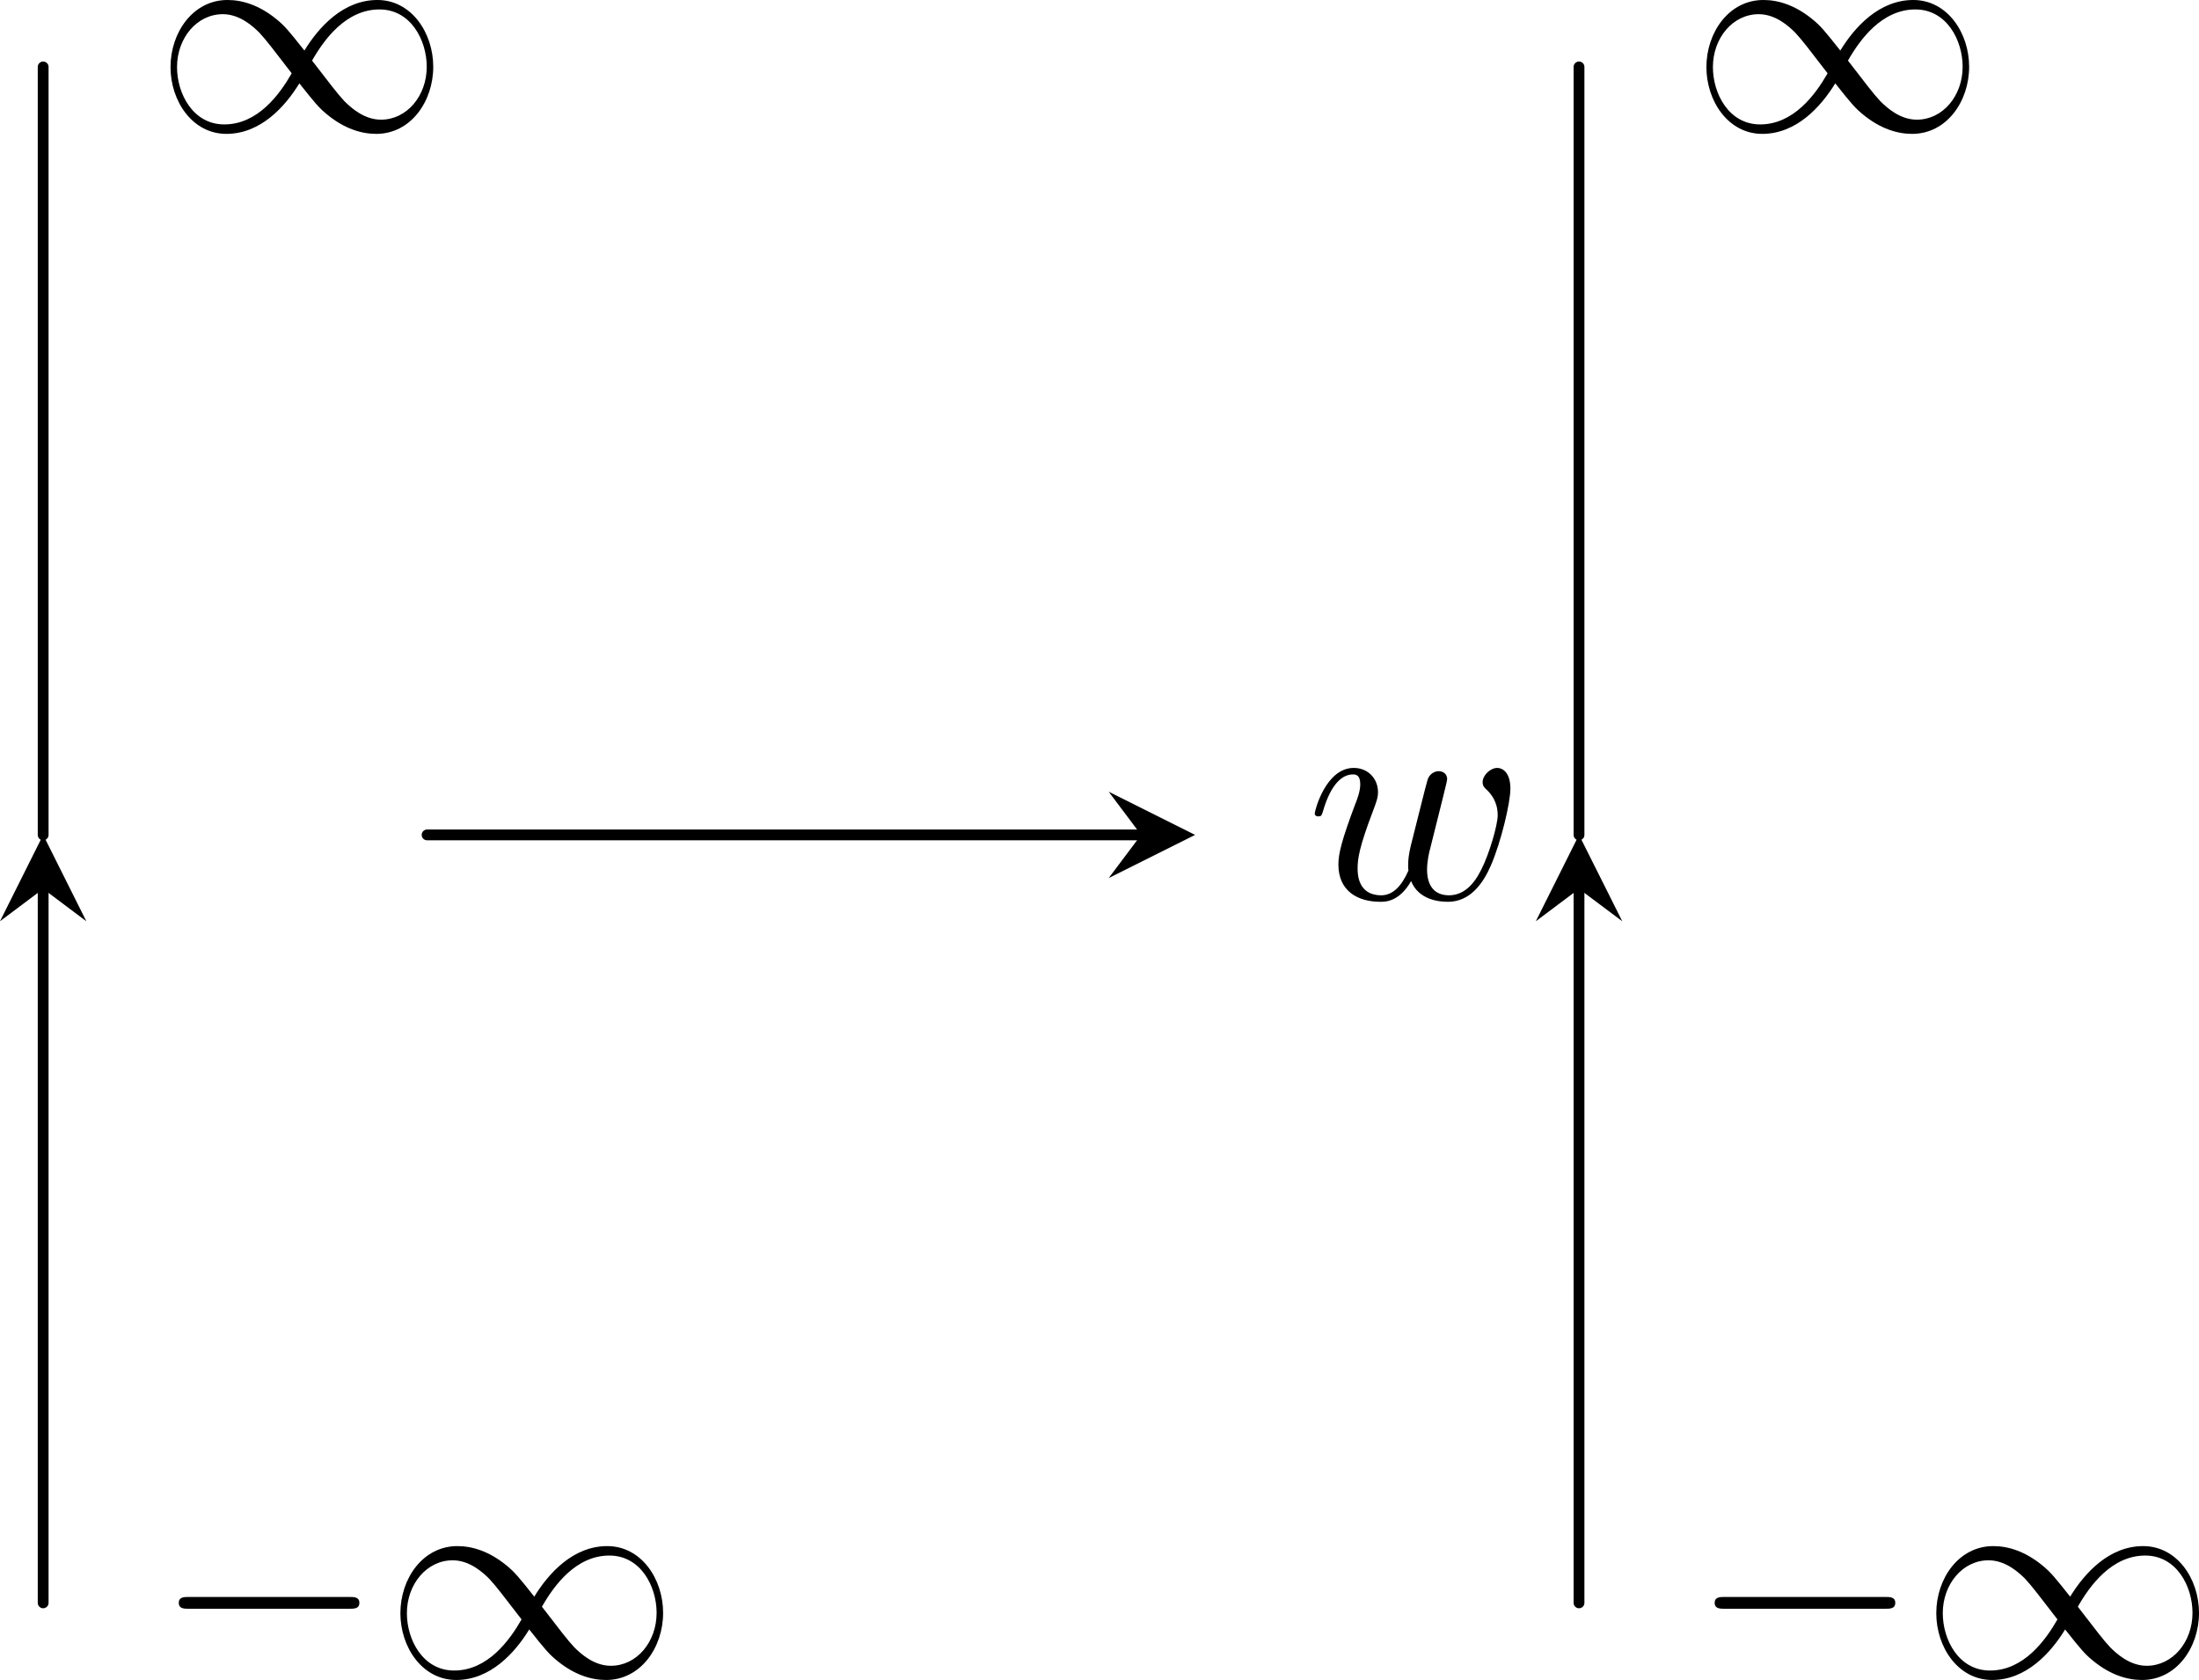
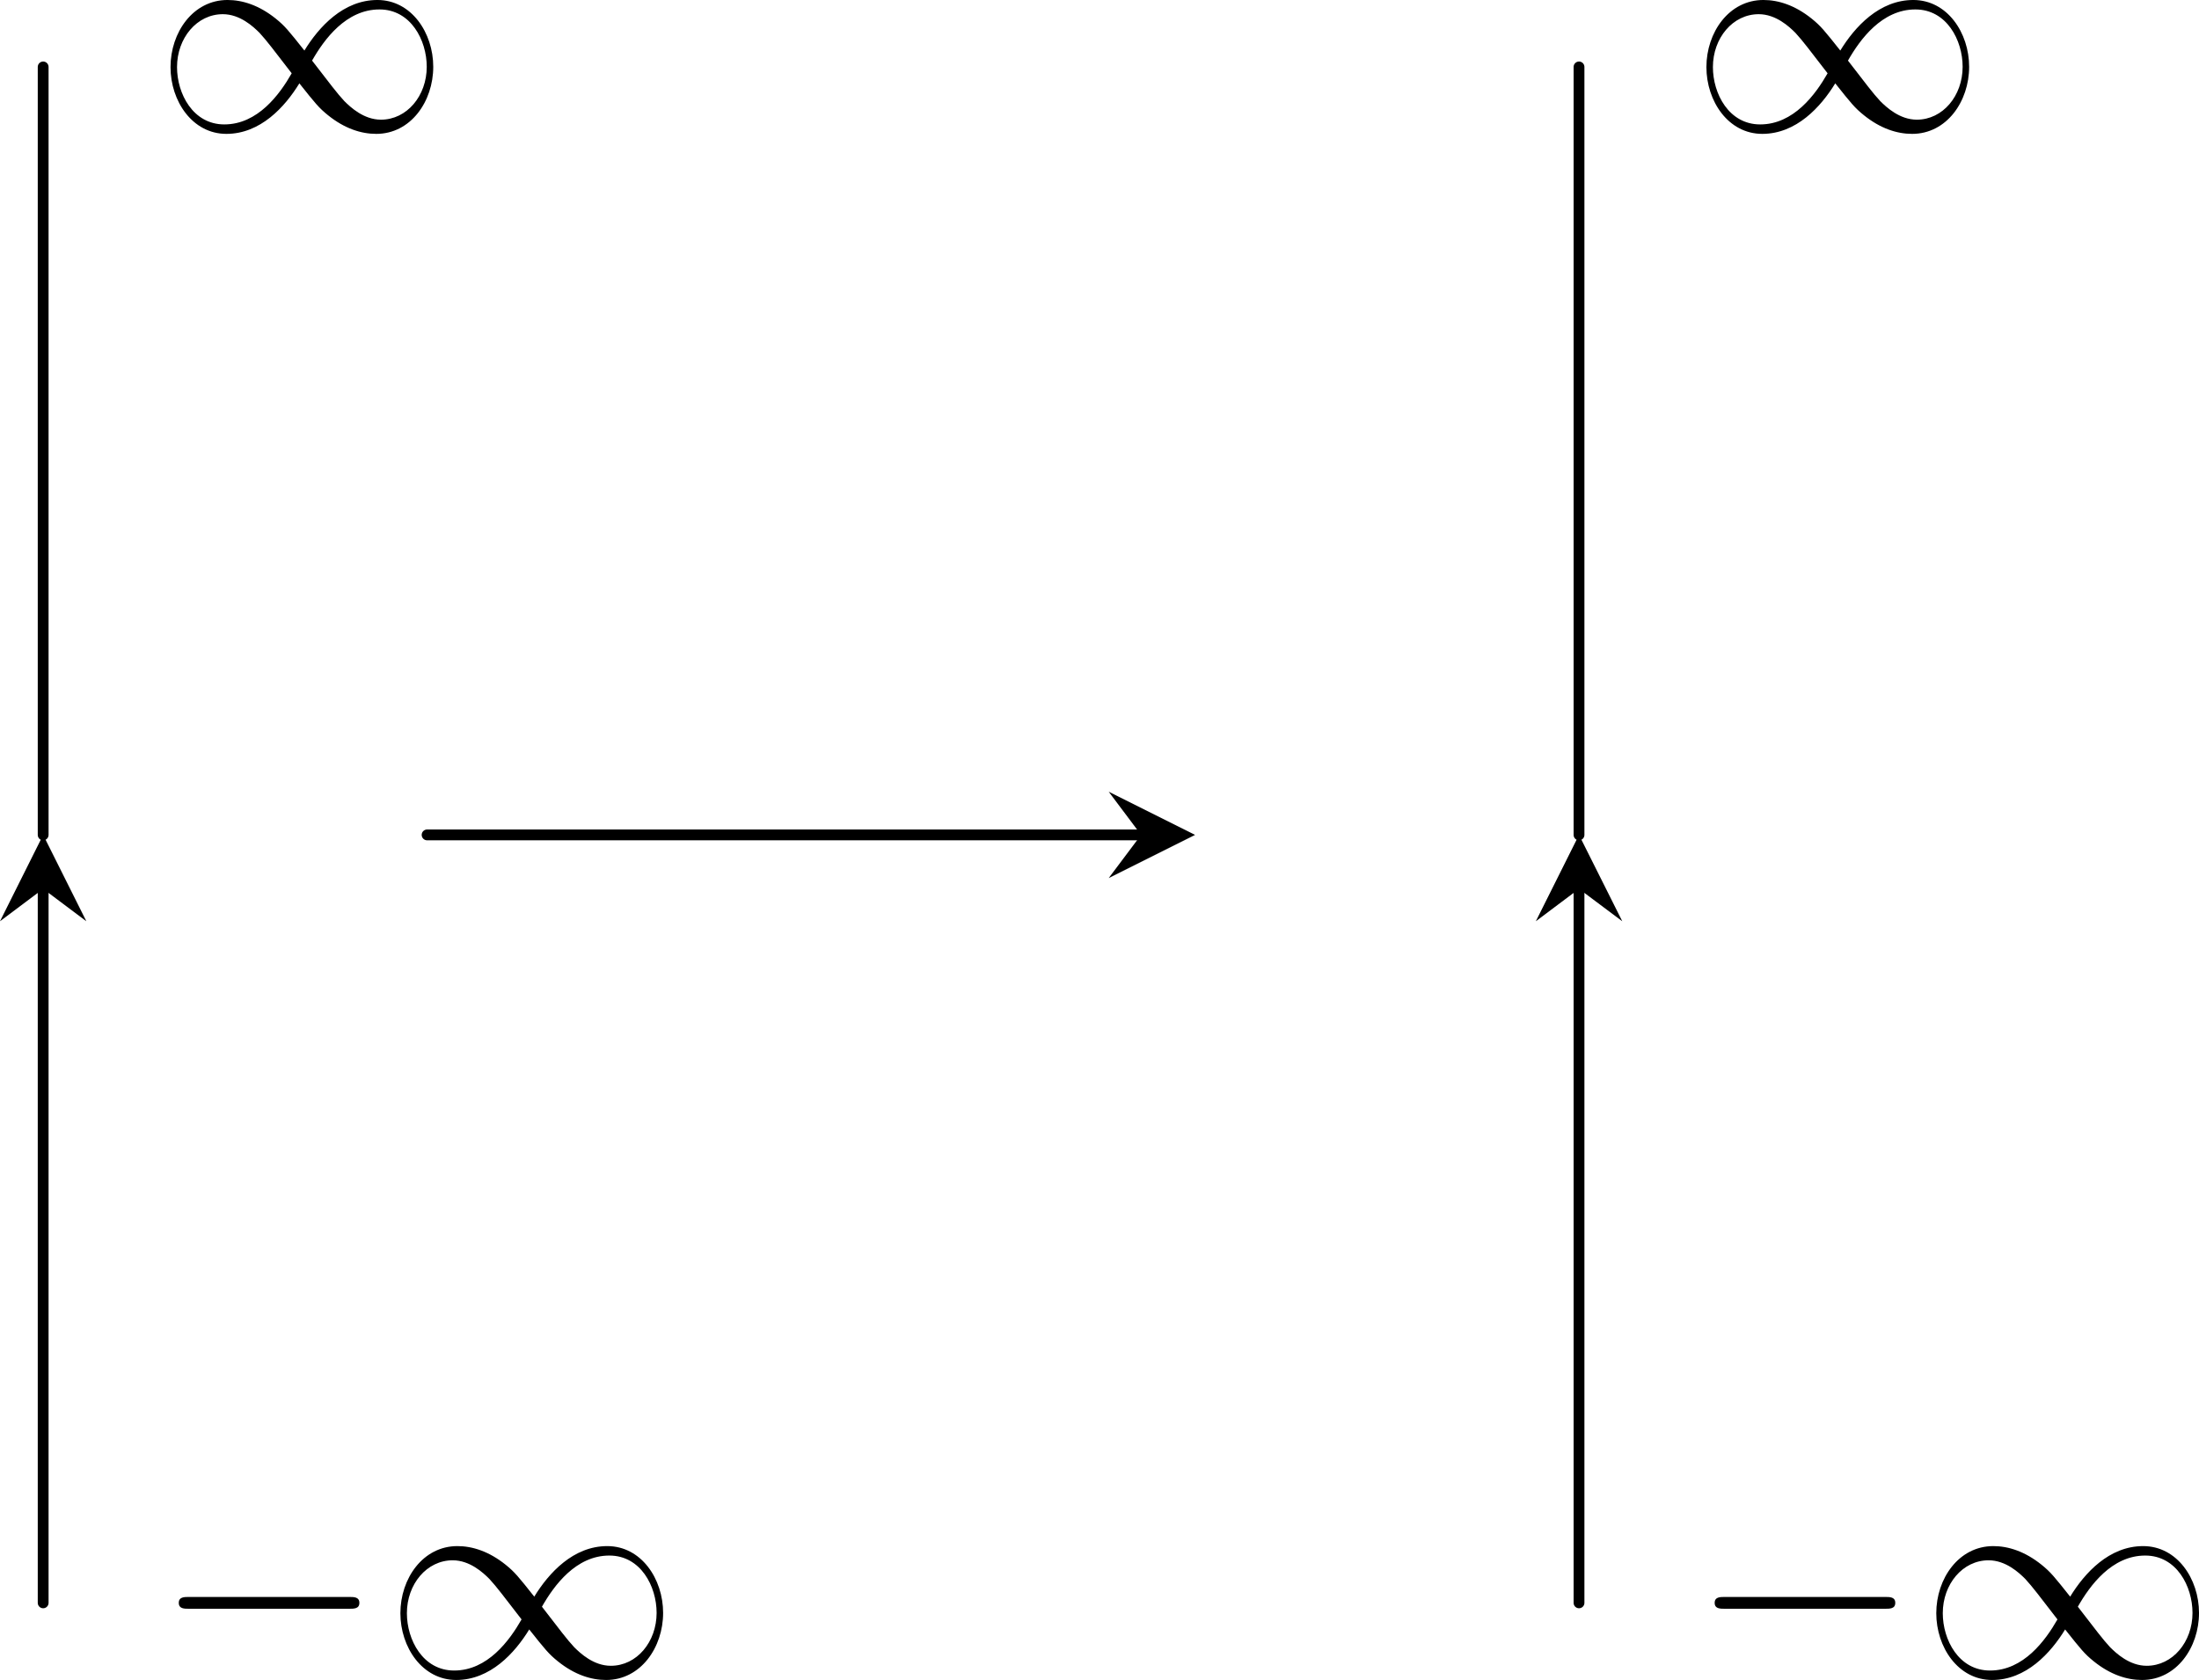
<svg xmlns="http://www.w3.org/2000/svg" xmlns:xlink="http://www.w3.org/1999/xlink" version="1.1" width="113.639pt" height="86.819pt" viewBox="-1.952 58.288 113.639 86.819">
  <defs>
-     <path id="g3-119" d="M5.04-3.698C5.095-3.938 5.204-4.342 5.204-4.407C5.204-4.604 5.051-4.702 4.887-4.702C4.756-4.702 4.56-4.615 4.484-4.396C4.451-4.32 3.938-2.236 3.862-1.953C3.785-1.625 3.764-1.429 3.764-1.233C3.764-1.113 3.764-1.091 3.775-1.036C3.524-.458 3.196-.12 2.771-.12C1.898-.12 1.898-.927 1.898-1.113C1.898-1.462 1.953-1.887 2.465-3.229C2.585-3.556 2.651-3.709 2.651-3.927C2.651-4.418 2.291-4.822 1.756-4.822C.72-4.822 .316-3.24 .316-3.142C.316-3.033 .425-3.033 .447-3.033C.556-3.033 .567-3.055 .622-3.229C.916-4.244 1.342-4.582 1.724-4.582C1.822-4.582 1.996-4.571 1.996-4.222C1.996-3.949 1.876-3.644 1.8-3.458C1.32-2.171 1.189-1.669 1.189-1.255C1.189-.262 1.92 .12 2.738 .12C2.924 .12 3.436 .12 3.873-.644C4.156 .055 4.909 .12 5.236 .12C6.055 .12 6.535-.567 6.818-1.222C7.189-2.073 7.538-3.535 7.538-4.058C7.538-4.658 7.244-4.822 7.058-4.822C6.785-4.822 6.513-4.538 6.513-4.298C6.513-4.156 6.578-4.091 6.676-4.004C6.796-3.884 7.069-3.6 7.069-3.076C7.069-2.705 6.753-1.636 6.469-1.08C6.185-.502 5.804-.12 5.269-.12C4.756-.12 4.462-.447 4.462-1.069C4.462-1.375 4.538-1.713 4.582-1.865L5.04-3.698Z" />
    <path id="g2-0" d="M7.189-2.509C7.375-2.509 7.571-2.509 7.571-2.727S7.375-2.945 7.189-2.945H1.287C1.102-2.945 .905-2.945 .905-2.727S1.102-2.509 1.287-2.509H7.189Z" />
    <path id="g2-49" d="M5.542-2.956C4.953-3.698 4.822-3.862 4.484-4.135C3.873-4.625 3.262-4.822 2.705-4.822C1.429-4.822 .6-3.622 .6-2.345C.6-1.091 1.407 .12 2.662 .12S4.822-.873 5.356-1.745C5.945-1.004 6.076-.84 6.415-.567C7.025-.076 7.636 .12 8.193 .12C9.469 .12 10.298-1.08 10.298-2.356C10.298-3.611 9.491-4.822 8.236-4.822S6.076-3.829 5.542-2.956ZM5.825-2.585C6.273-3.371 7.08-4.473 8.313-4.473C9.469-4.473 10.058-3.338 10.058-2.356C10.058-1.287 9.327-.404 8.367-.404C7.735-.404 7.244-.862 7.015-1.091C6.742-1.385 6.491-1.724 5.825-2.585ZM5.073-2.116C4.625-1.331 3.818-.229 2.585-.229C1.429-.229 .84-1.364 .84-2.345C.84-3.415 1.571-4.298 2.531-4.298C3.164-4.298 3.655-3.84 3.884-3.611C4.156-3.316 4.407-2.978 5.073-2.116Z" />
  </defs>
  <g id="page1" transform="matrix(1.4 0 0 1.4 0 0)">
    <path d="M.199 100.801V74.445" stroke="#000" fill="none" stroke-width=".399" stroke-linecap="round" stroke-linejoin="round" />
    <path d="M.199 72.453L-1.395 75.641L.199 74.445L1.793 75.641" />
    <path d="M.199 72.453V44.105" stroke="#000" fill="none" stroke-width=".399" stroke-miterlimit="10" stroke-linecap="round" stroke-linejoin="round" />
    <g transform="matrix(1 0 0 1 -24.24593 -54.3451)">
      <use x="28.546" y="100.801" xlink:href="#g2-49" />
    </g>
    <g transform="matrix(1 0 0 1 -24.24593 2.727)">
      <use x="28.546" y="100.801" xlink:href="#g2-0" />
      <use x="37.031" y="100.801" xlink:href="#g2-49" />
    </g>
    <path d="M14.371 72.453H40.727" stroke="#000" fill="none" stroke-width=".399" stroke-miterlimit="10" stroke-linecap="round" stroke-linejoin="round" />
    <path d="M42.719 72.453L39.531 70.859L40.727 72.453L39.531 74.047" />
-     <g transform="matrix(1 0 0 1 18.2743 -25.9983)">
-       <use x="28.546" y="100.801" xlink:href="#g3-119" />
-     </g>
    <path d="M56.891 100.801V74.445" stroke="#000" fill="none" stroke-width=".399" stroke-miterlimit="10" stroke-linecap="round" stroke-linejoin="round" />
    <path d="M56.891 72.453L55.297 75.641L56.891 74.445L58.488 75.641" />
    <path d="M56.891 72.453V44.105" stroke="#000" fill="none" stroke-width=".399" stroke-miterlimit="10" stroke-linecap="round" stroke-linejoin="round" />
    <g transform="matrix(1 0 0 1 32.4477 -54.3451)">
      <use x="28.546" y="100.801" xlink:href="#g2-49" />
    </g>
    <g transform="matrix(1 0 0 1 32.4477 2.727)">
      <use x="28.546" y="100.801" xlink:href="#g2-0" />
      <use x="37.031" y="100.801" xlink:href="#g2-49" />
    </g>
  </g>
</svg>
